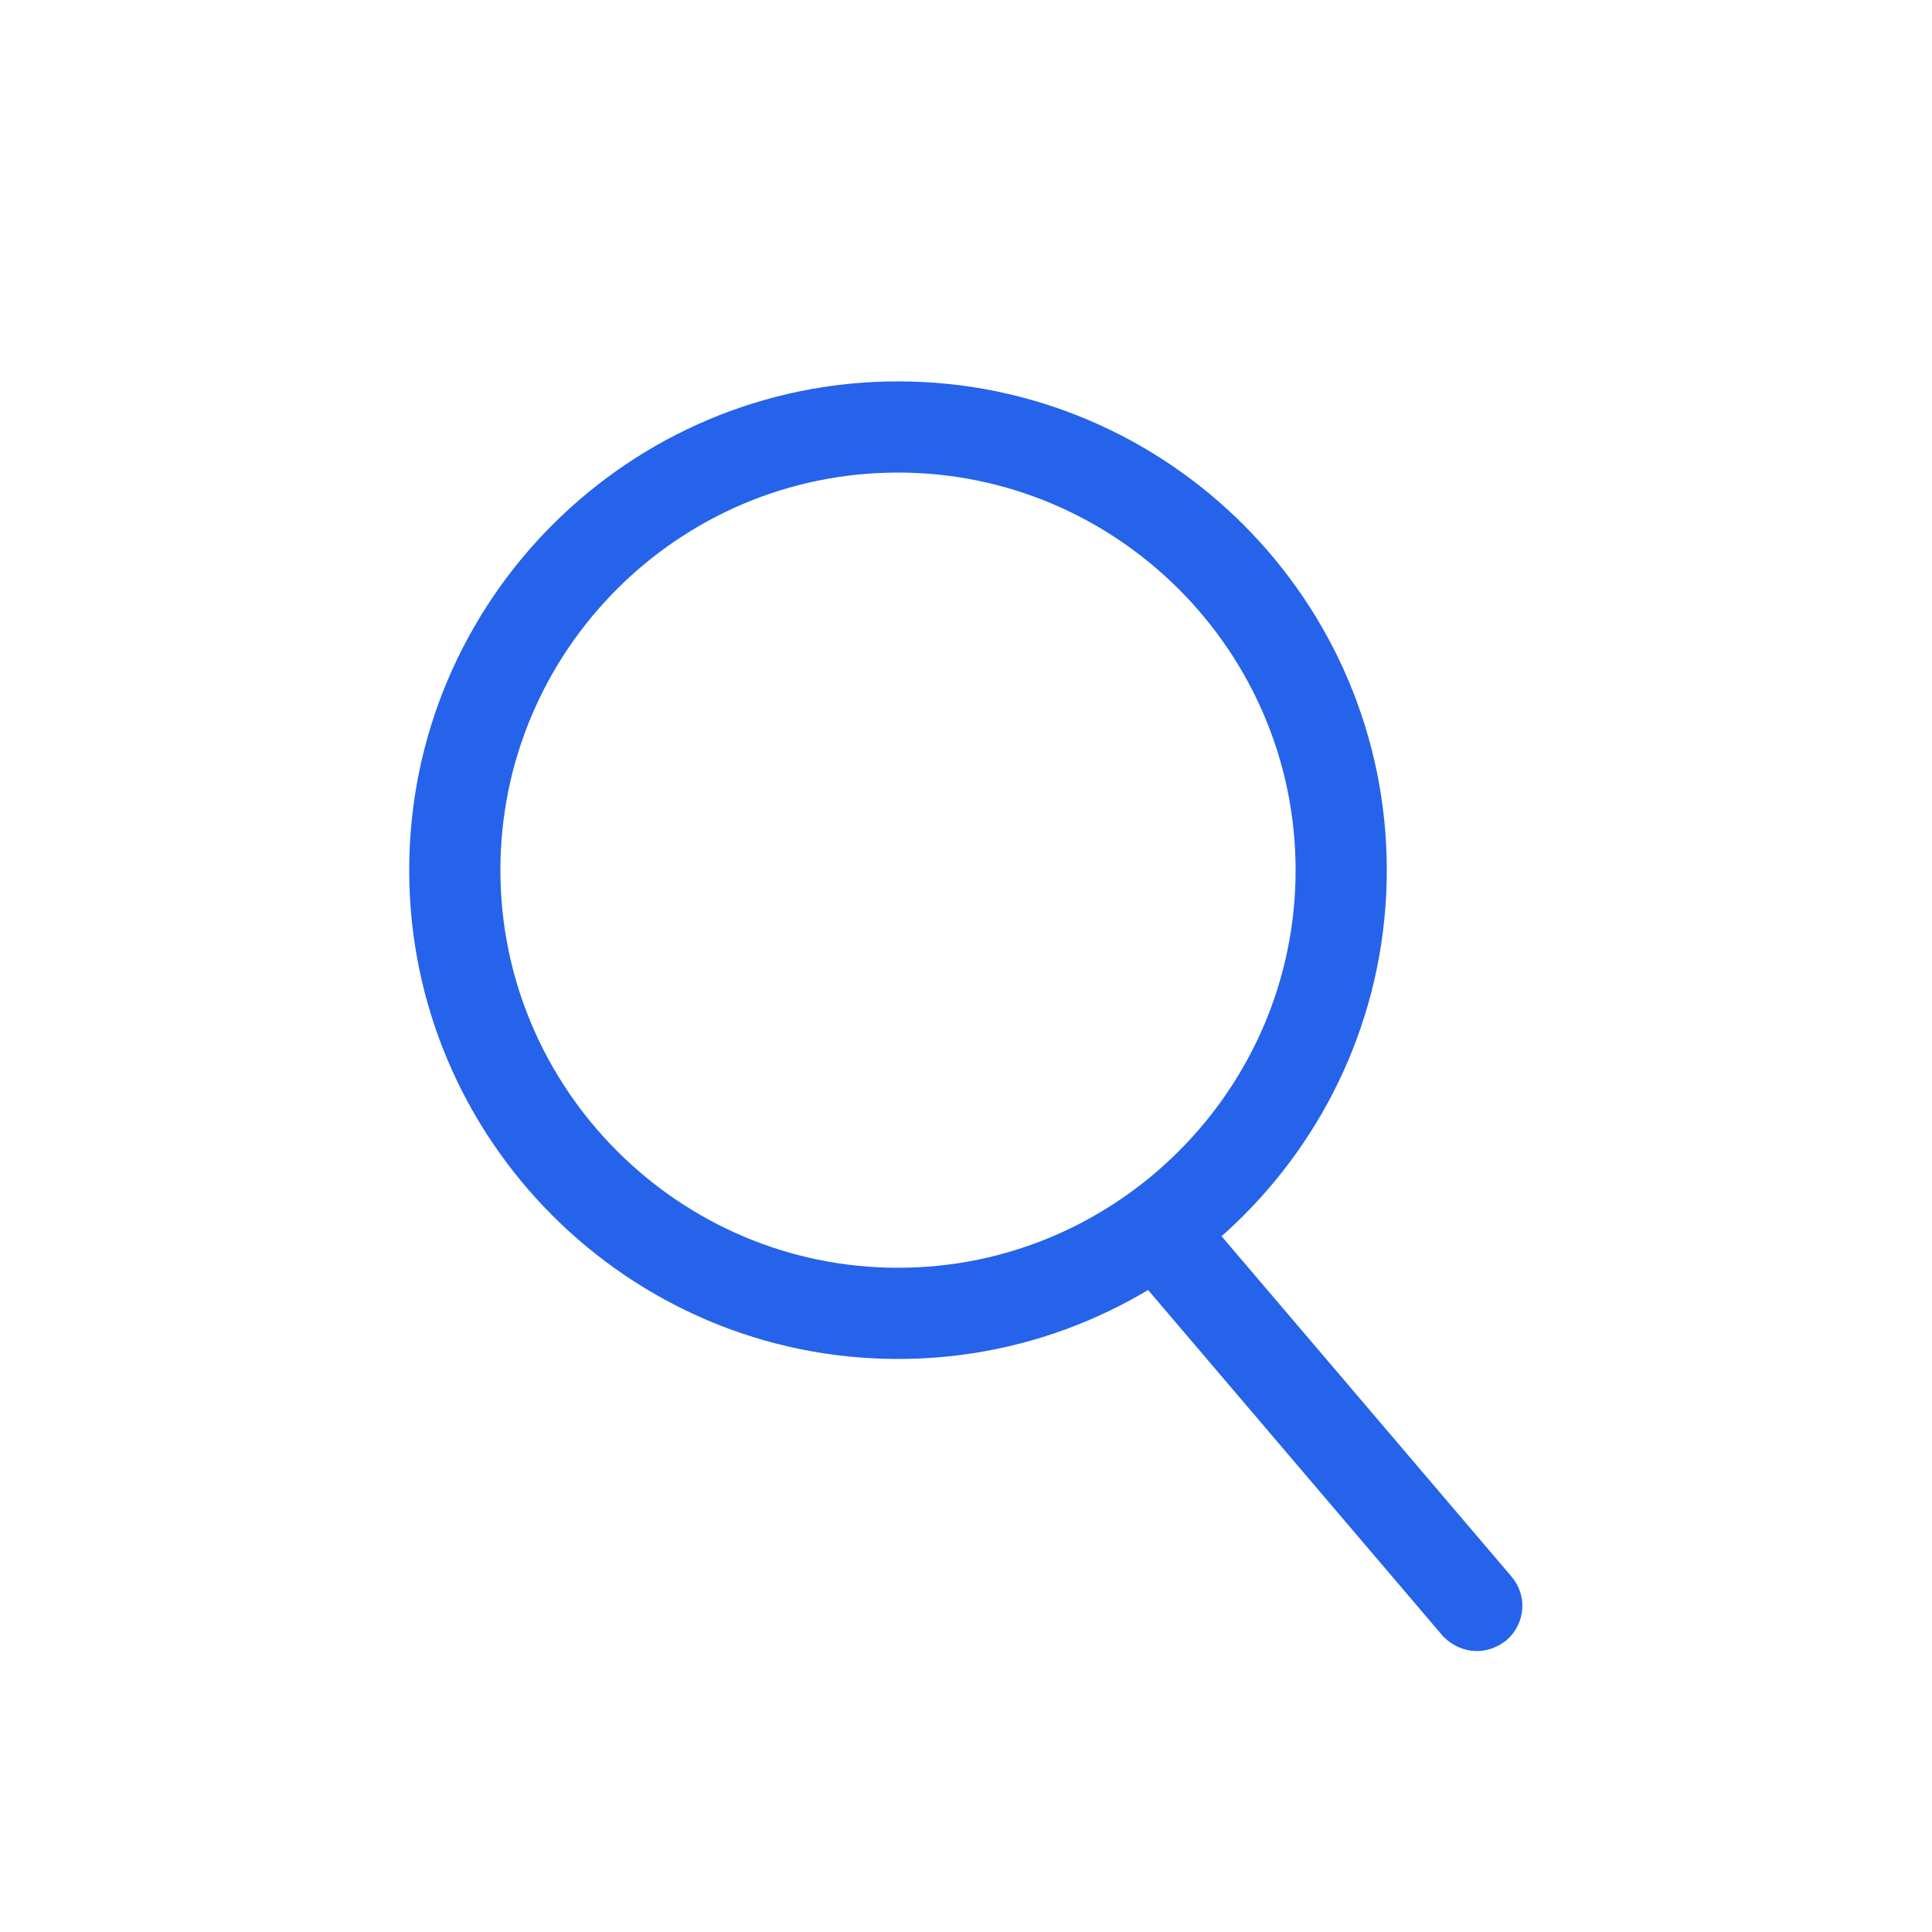
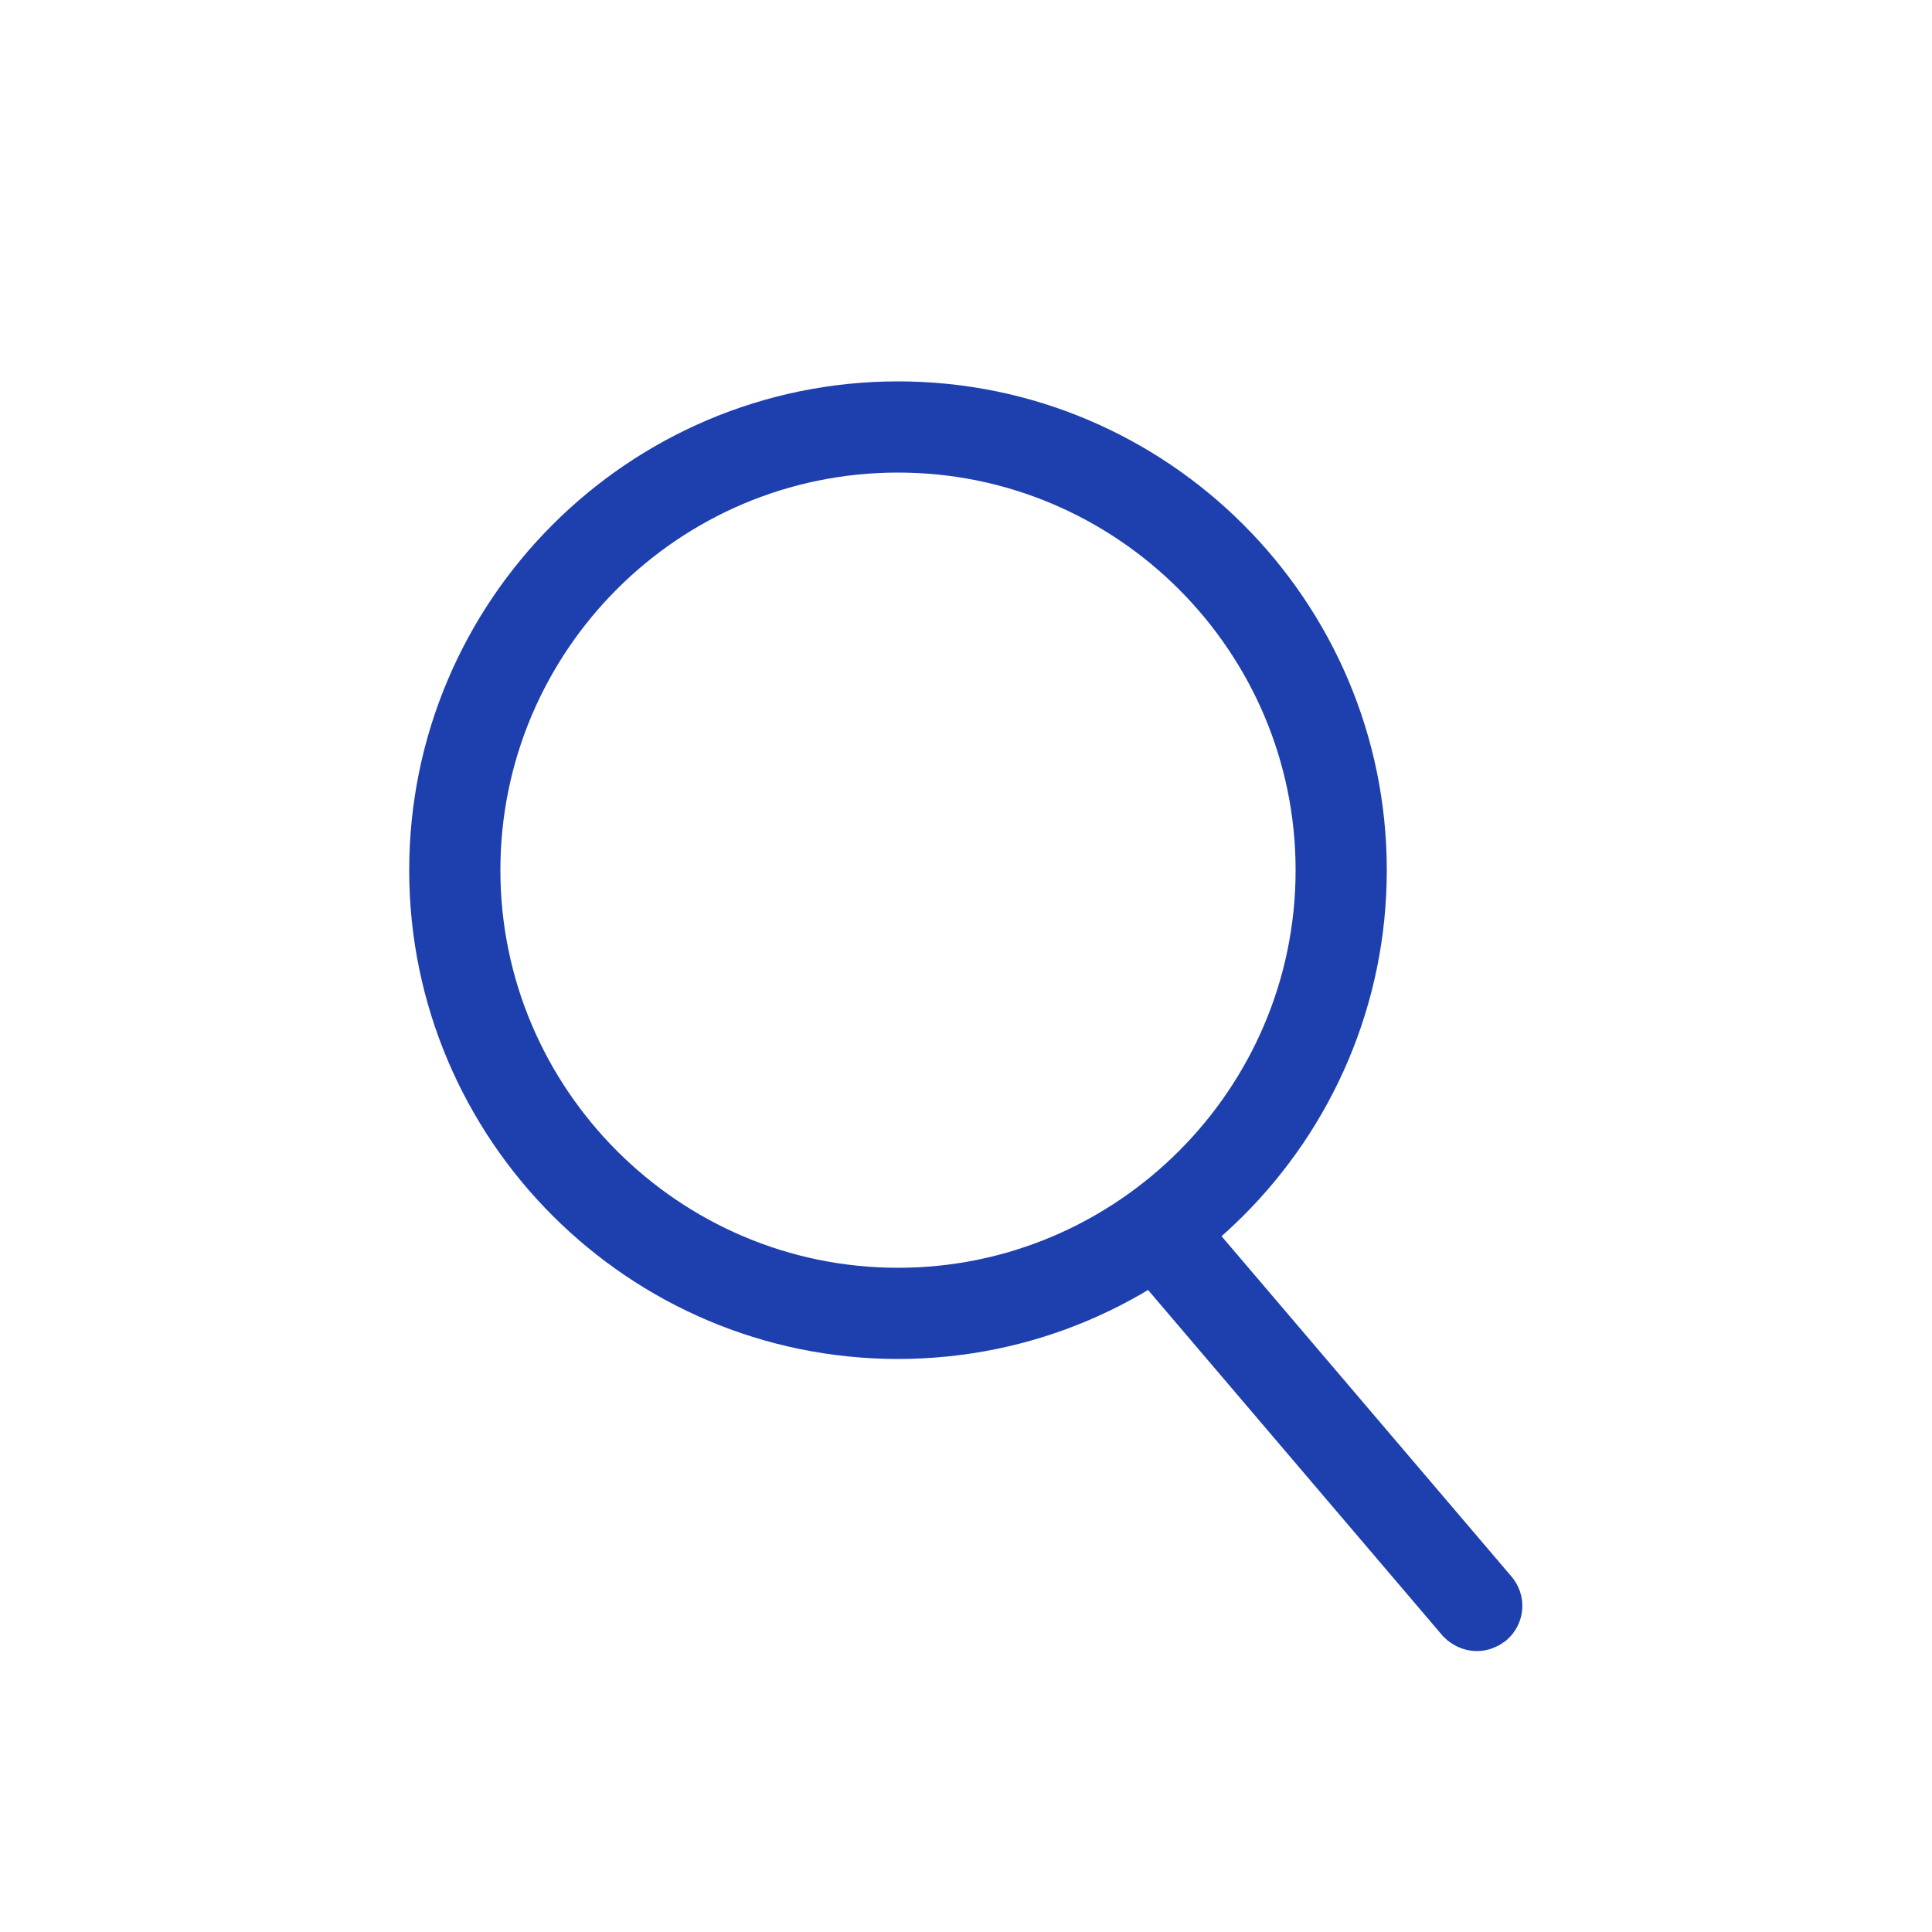
<svg xmlns="http://www.w3.org/2000/svg" id="_레이어_1" data-name="레이어 1" viewBox="0 0 25 25">
  <defs>
    <style>
      .cls-1 {
        fill: none;
      }

      .cls-2 {
-         fill: #2563eb;
-         stroke: #2563eb;
+         fill: #1e40af;
+         stroke: #1e40af;
        stroke-miterlimit: 10;
        stroke-width: .75px;
      }
    </style>
  </defs>
  <rect class="cls-1" width="25" height="25" rx="5" ry="5" />
  <g>
    <path class="cls-2" d="M11.62,17.21c-3.28,0-5.95-2.67-5.95-5.95s2.67-5.95,5.95-5.95,5.95,2.67,5.95,5.95-2.67,5.95-5.95,5.95ZM11.62,5.74c-3.05,0-5.52,2.48-5.52,5.52s2.48,5.52,5.52,5.52,5.52-2.48,5.52-5.52-2.48-5.52-5.52-5.52Z" />
    <path class="cls-2" d="M19.11,20.99c-.06,0-.12-.03-.16-.07l-4.14-4.86c-.08-.09-.07-.22.02-.3.09-.08.22-.07.3.02l4.14,4.86c.08.09.07.22-.02.3-.04.03-.09.05-.14.05Z" />
  </g>
</svg>
